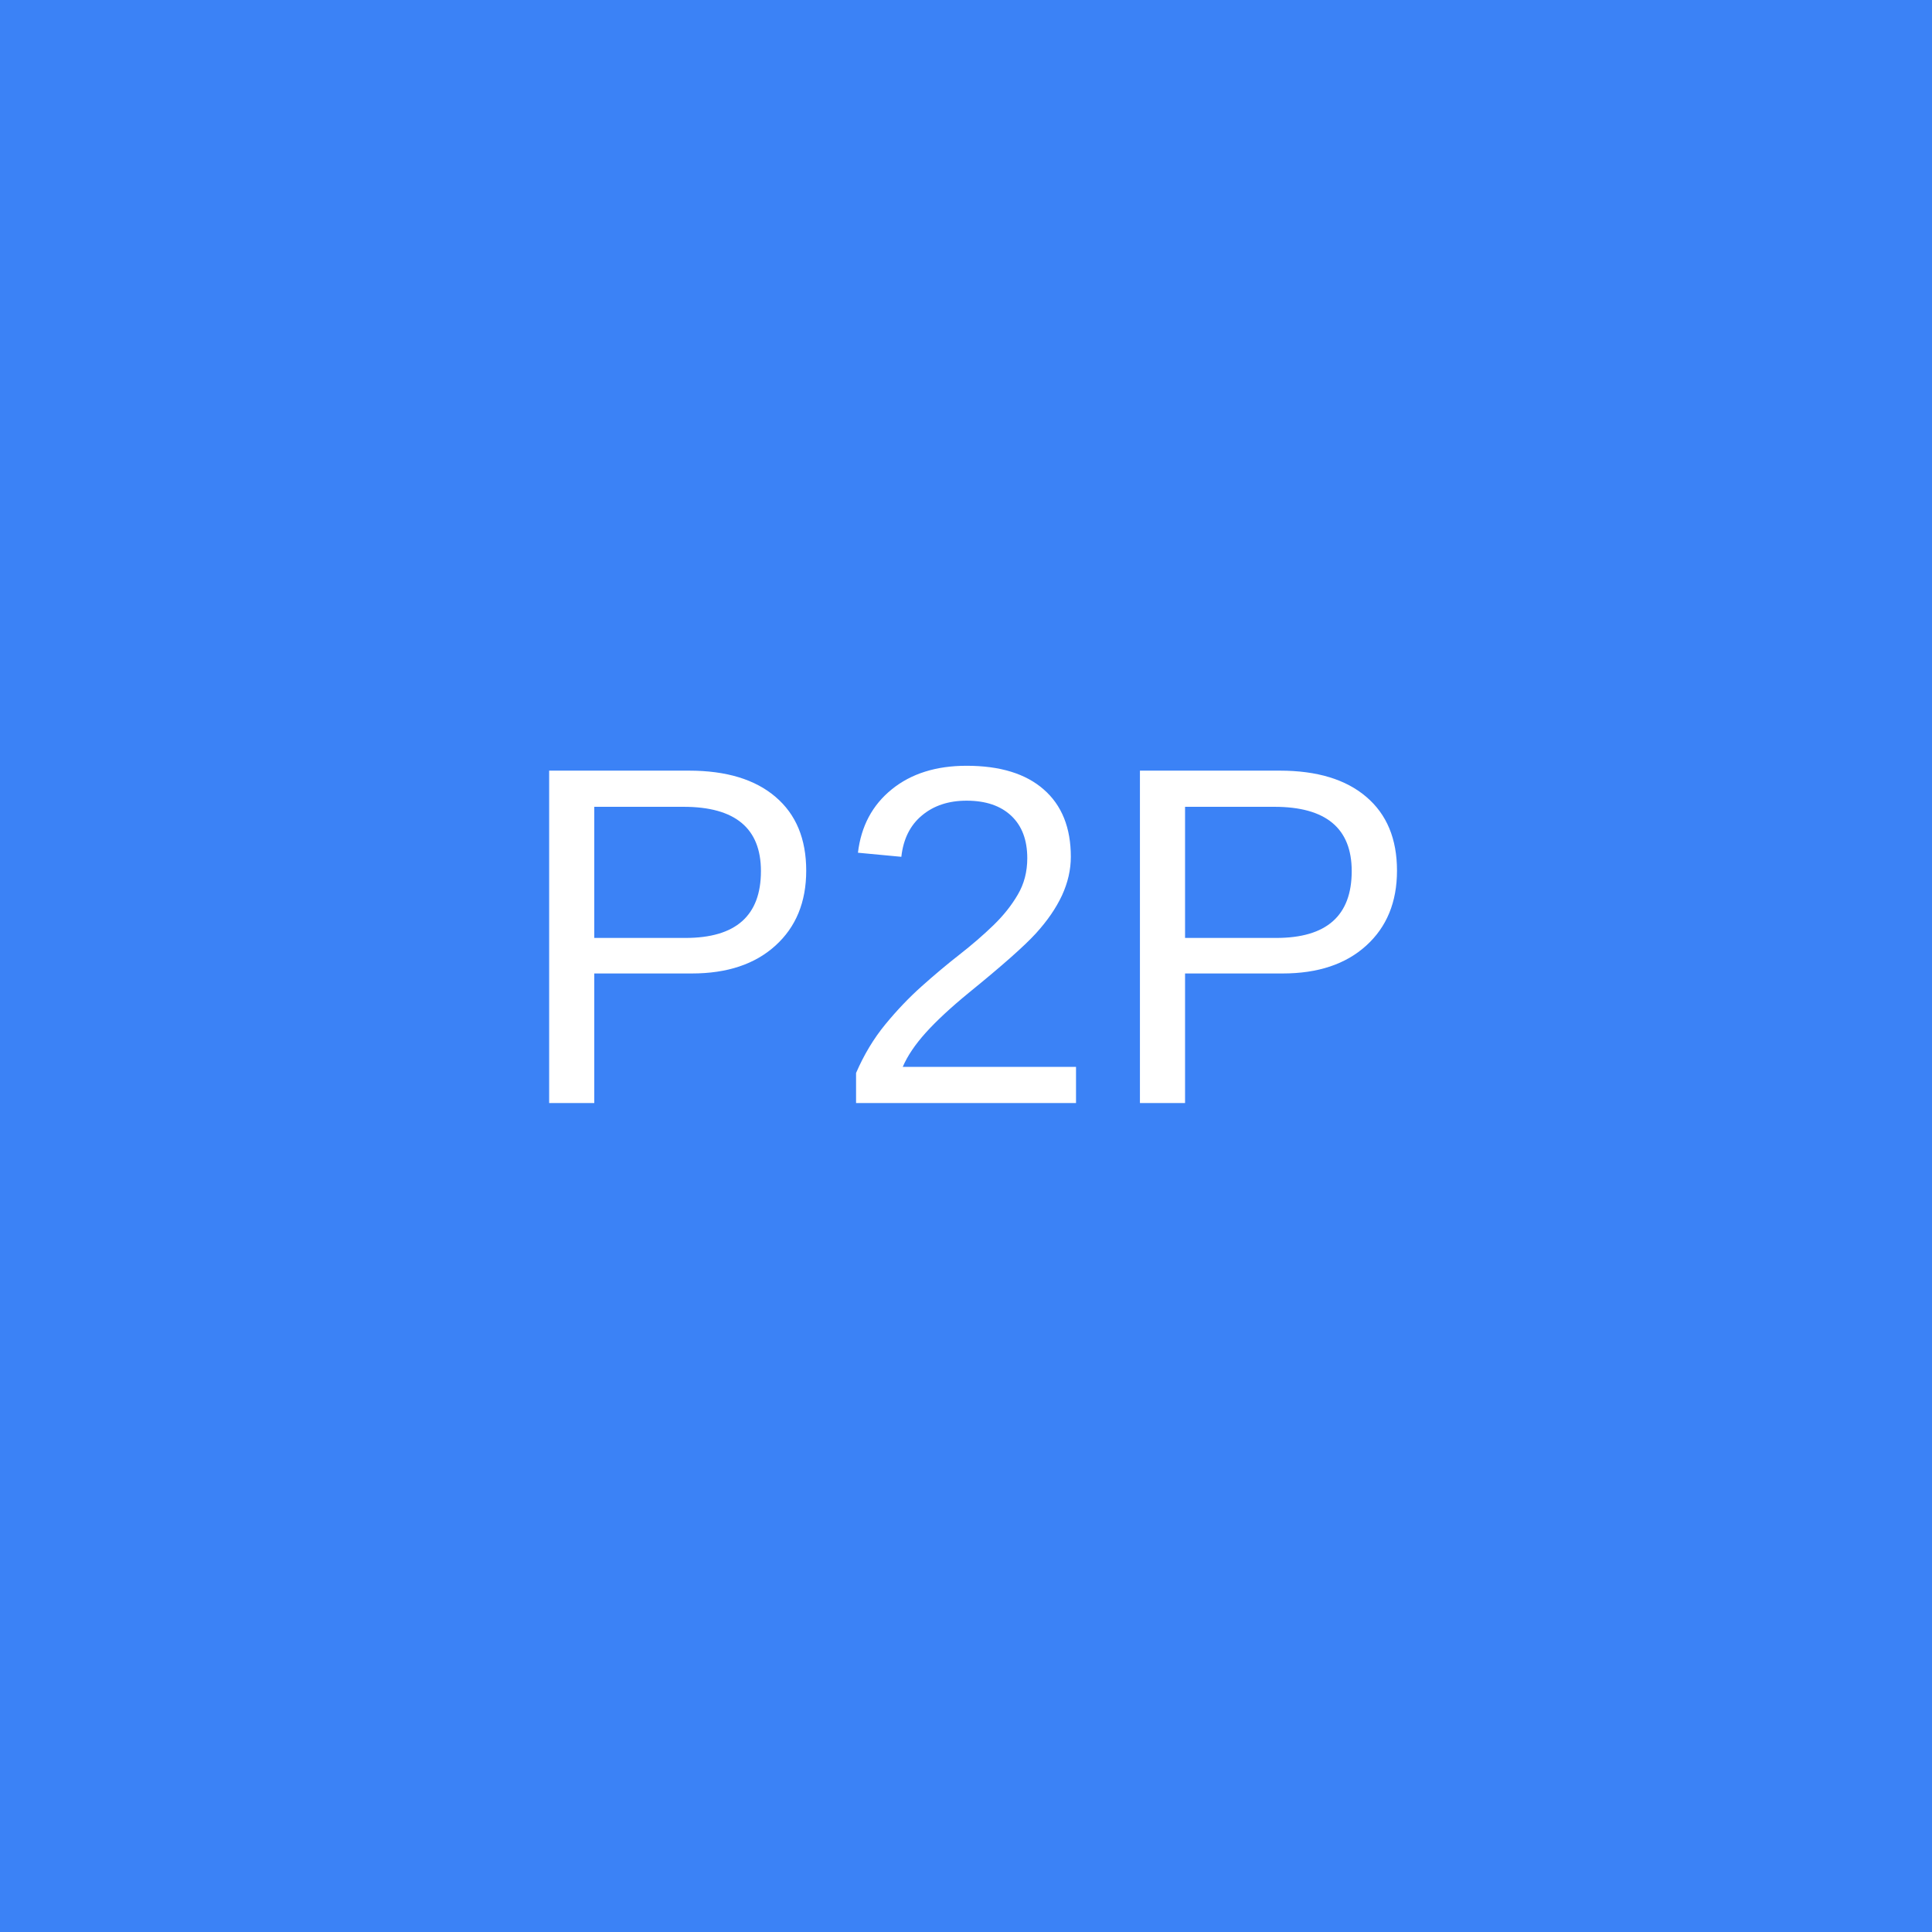
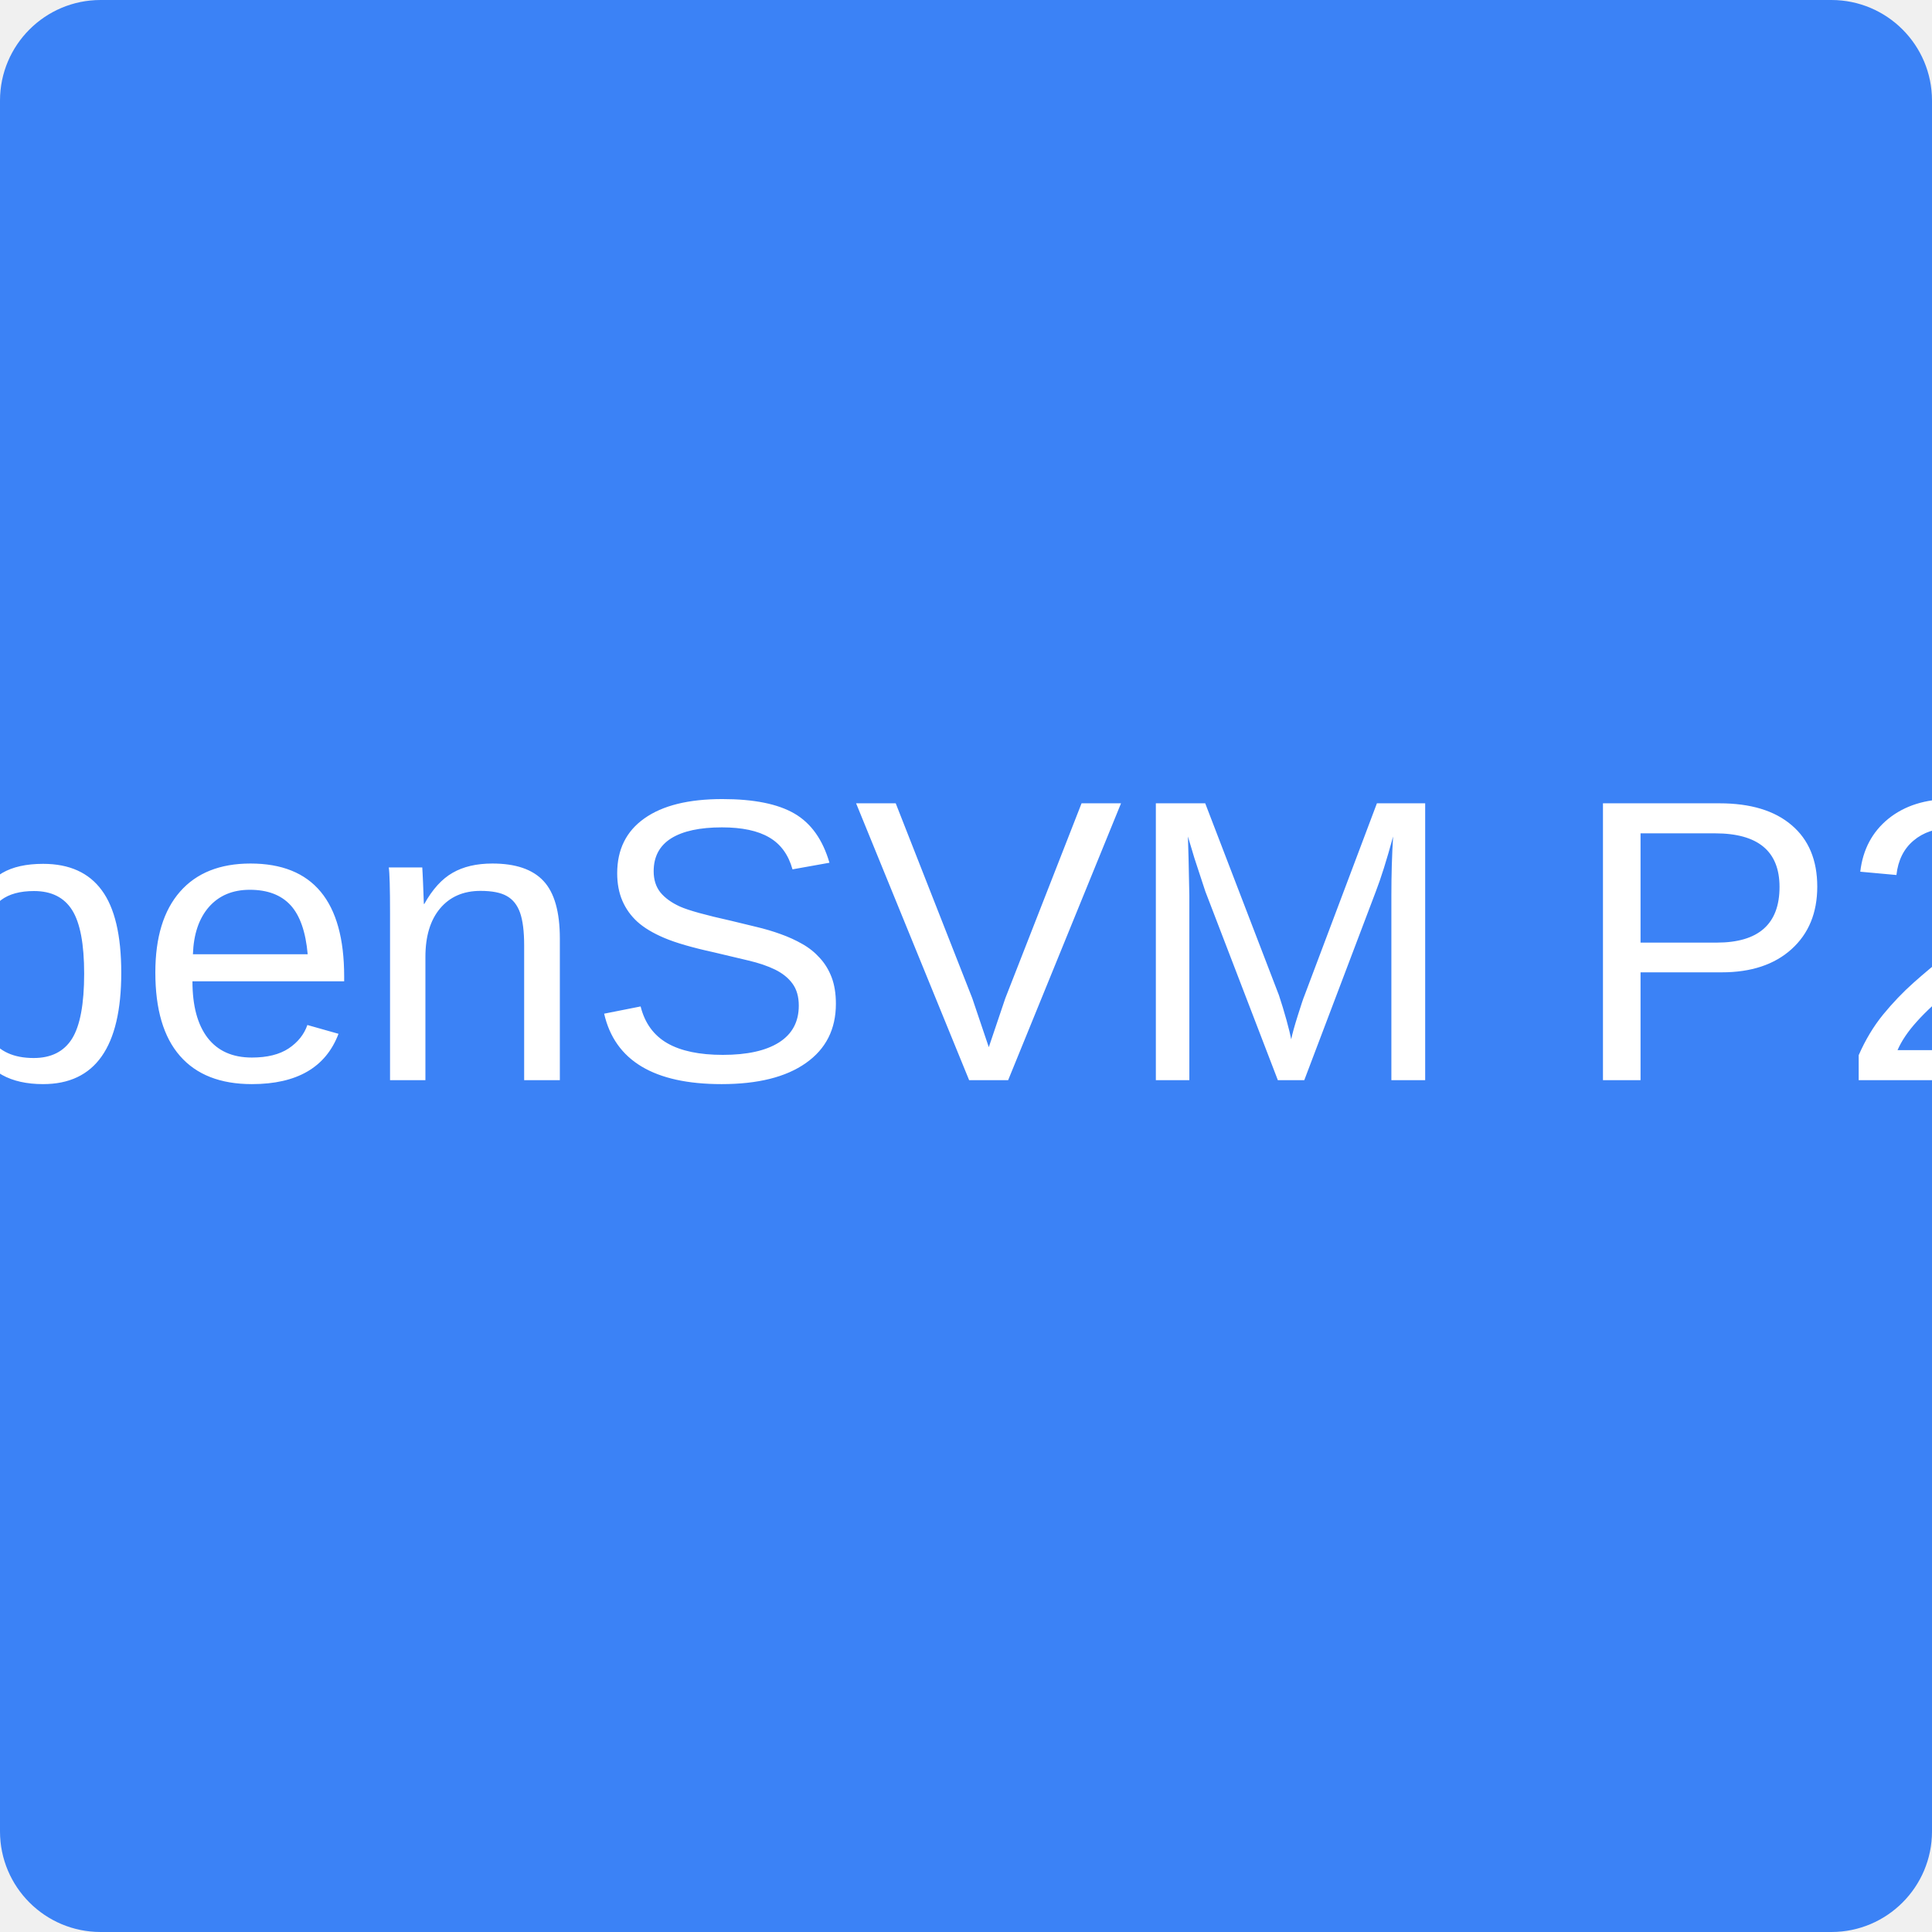
<svg xmlns="http://www.w3.org/2000/svg" width="192" height="192">
-   <rect width="192" height="192" fill="#3b82f6" />
-   <text x="96" y="96" text-anchor="middle" dominant-baseline="middle" fill="white" font-size="48" font-family="Arial">P2P</text>
+   <rect width="192" height="192" fill="#3b82f6" rx="10" />
+   <text x="96" y="96" text-anchor="middle" dominant-baseline="middle" fill="white" font-size="40" font-family="Arial">OpenSVM P2P</text>
</svg>
